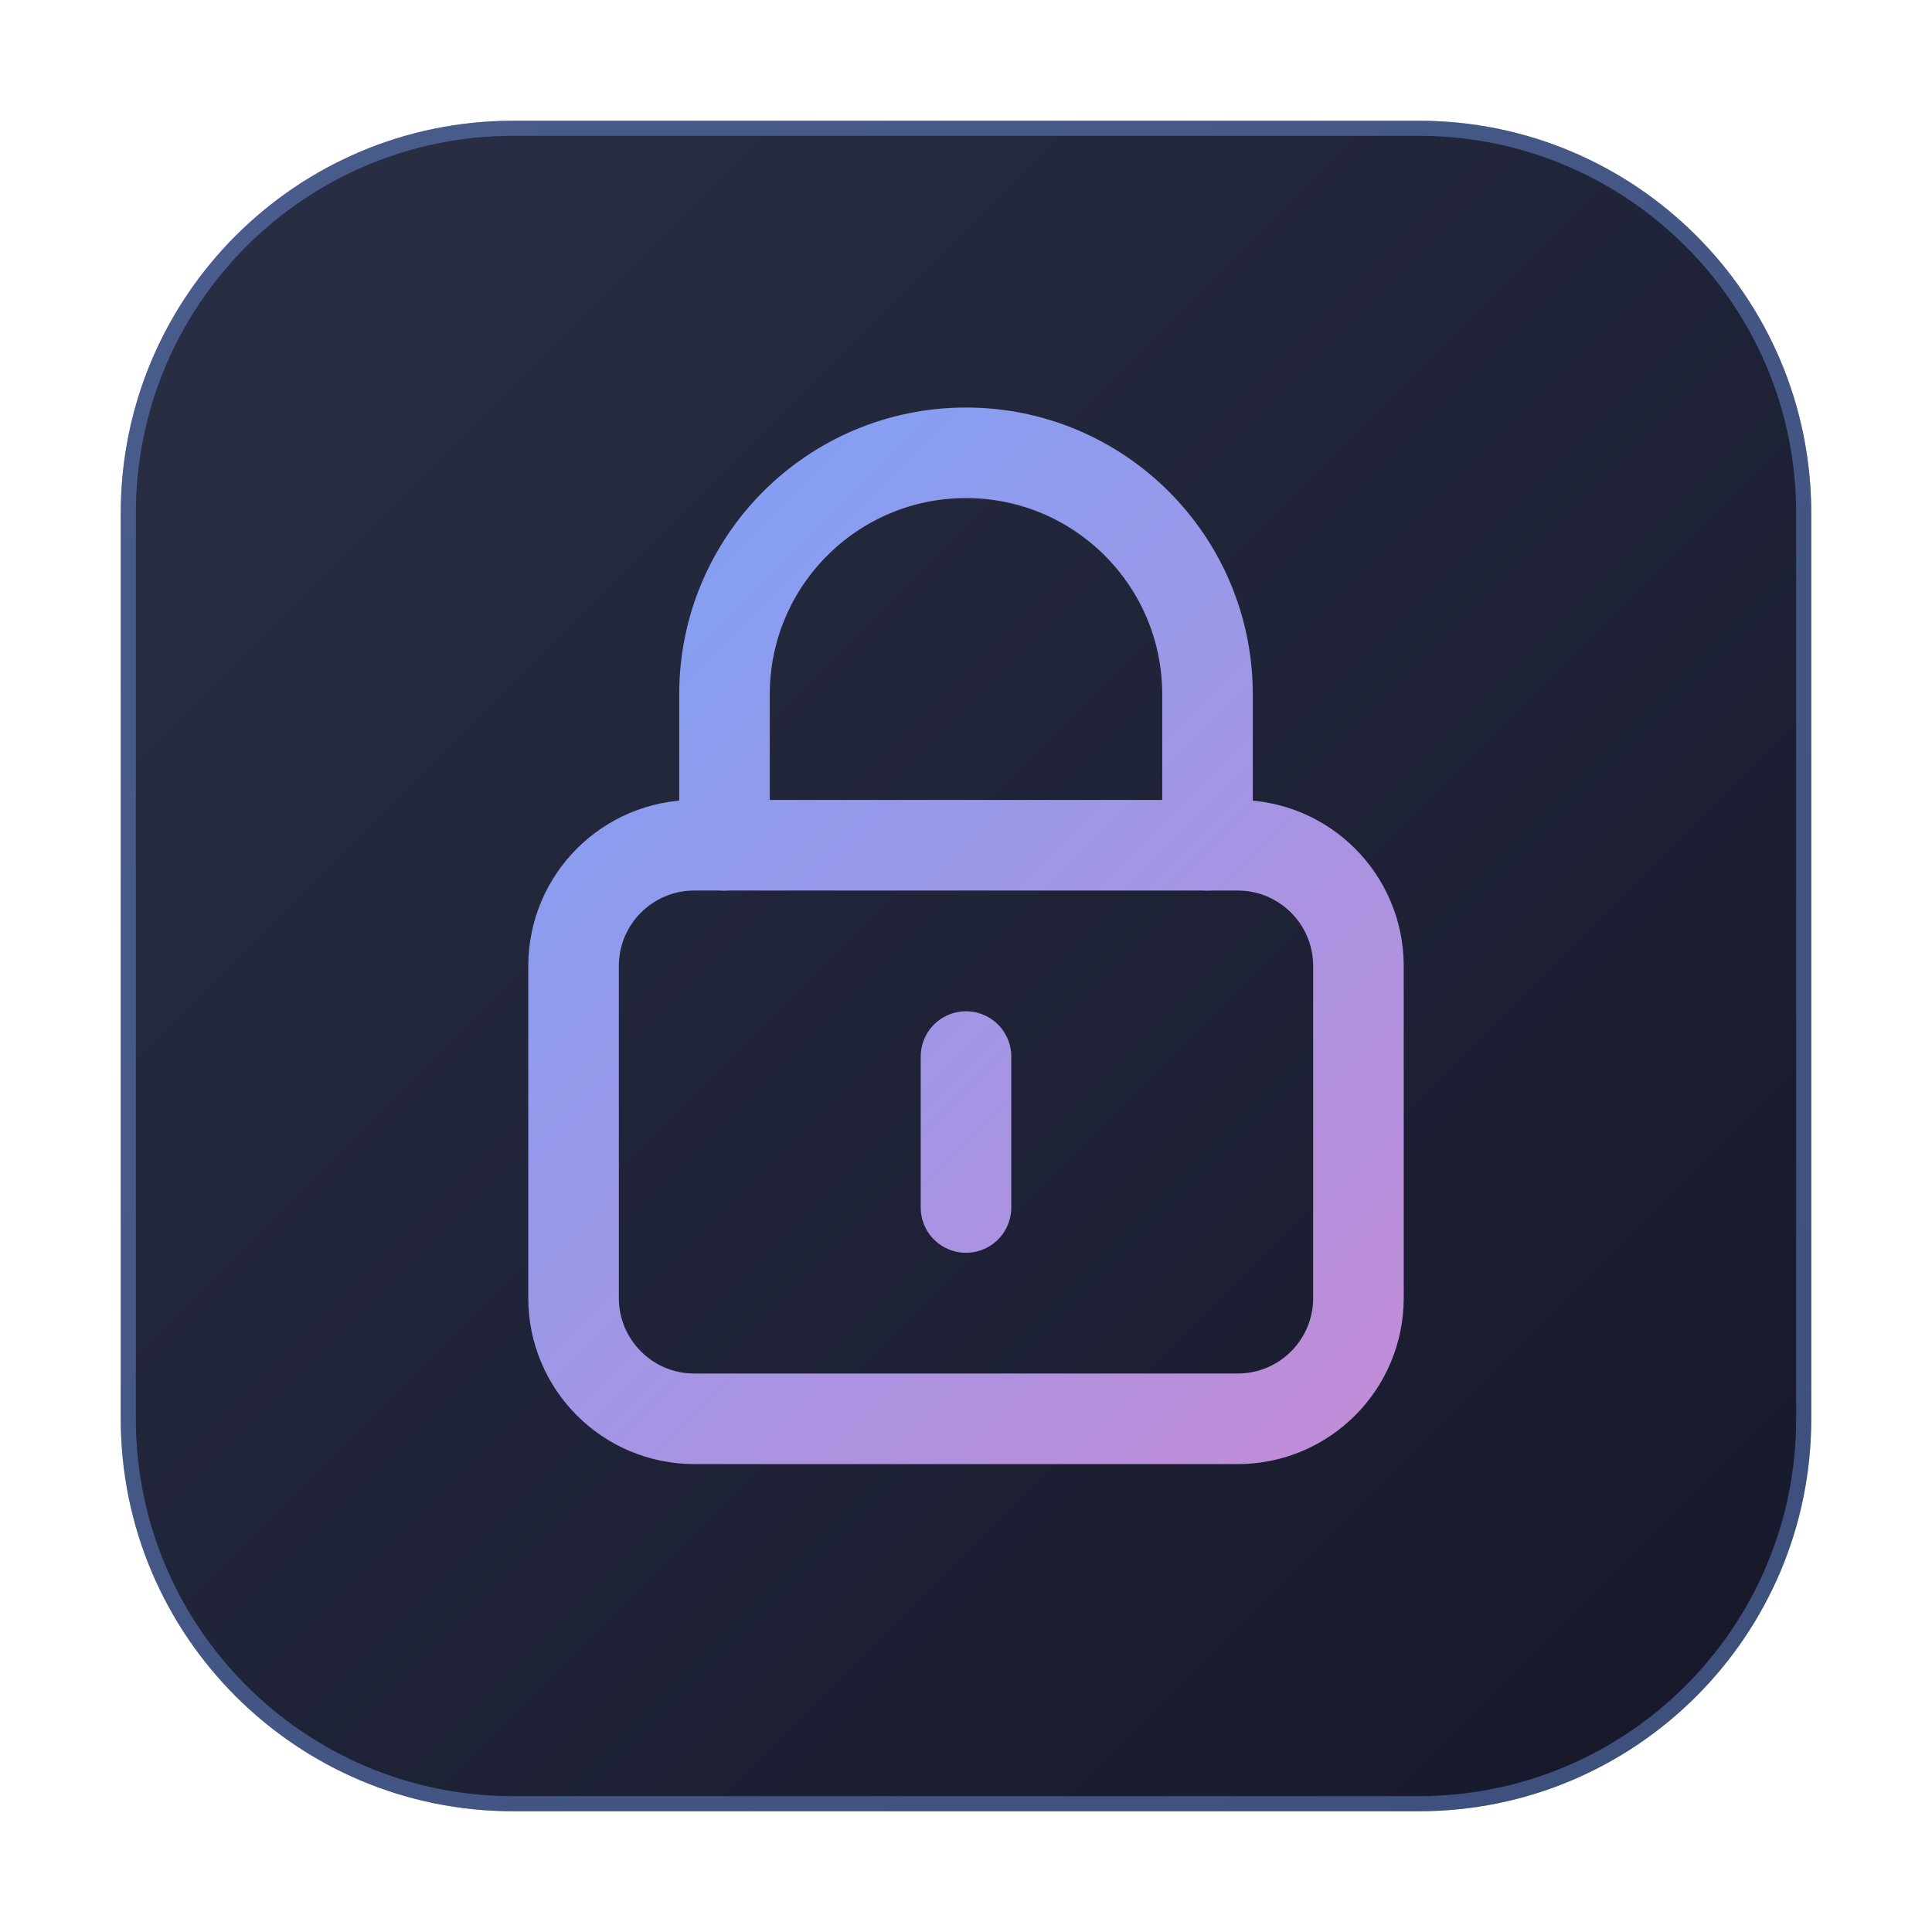
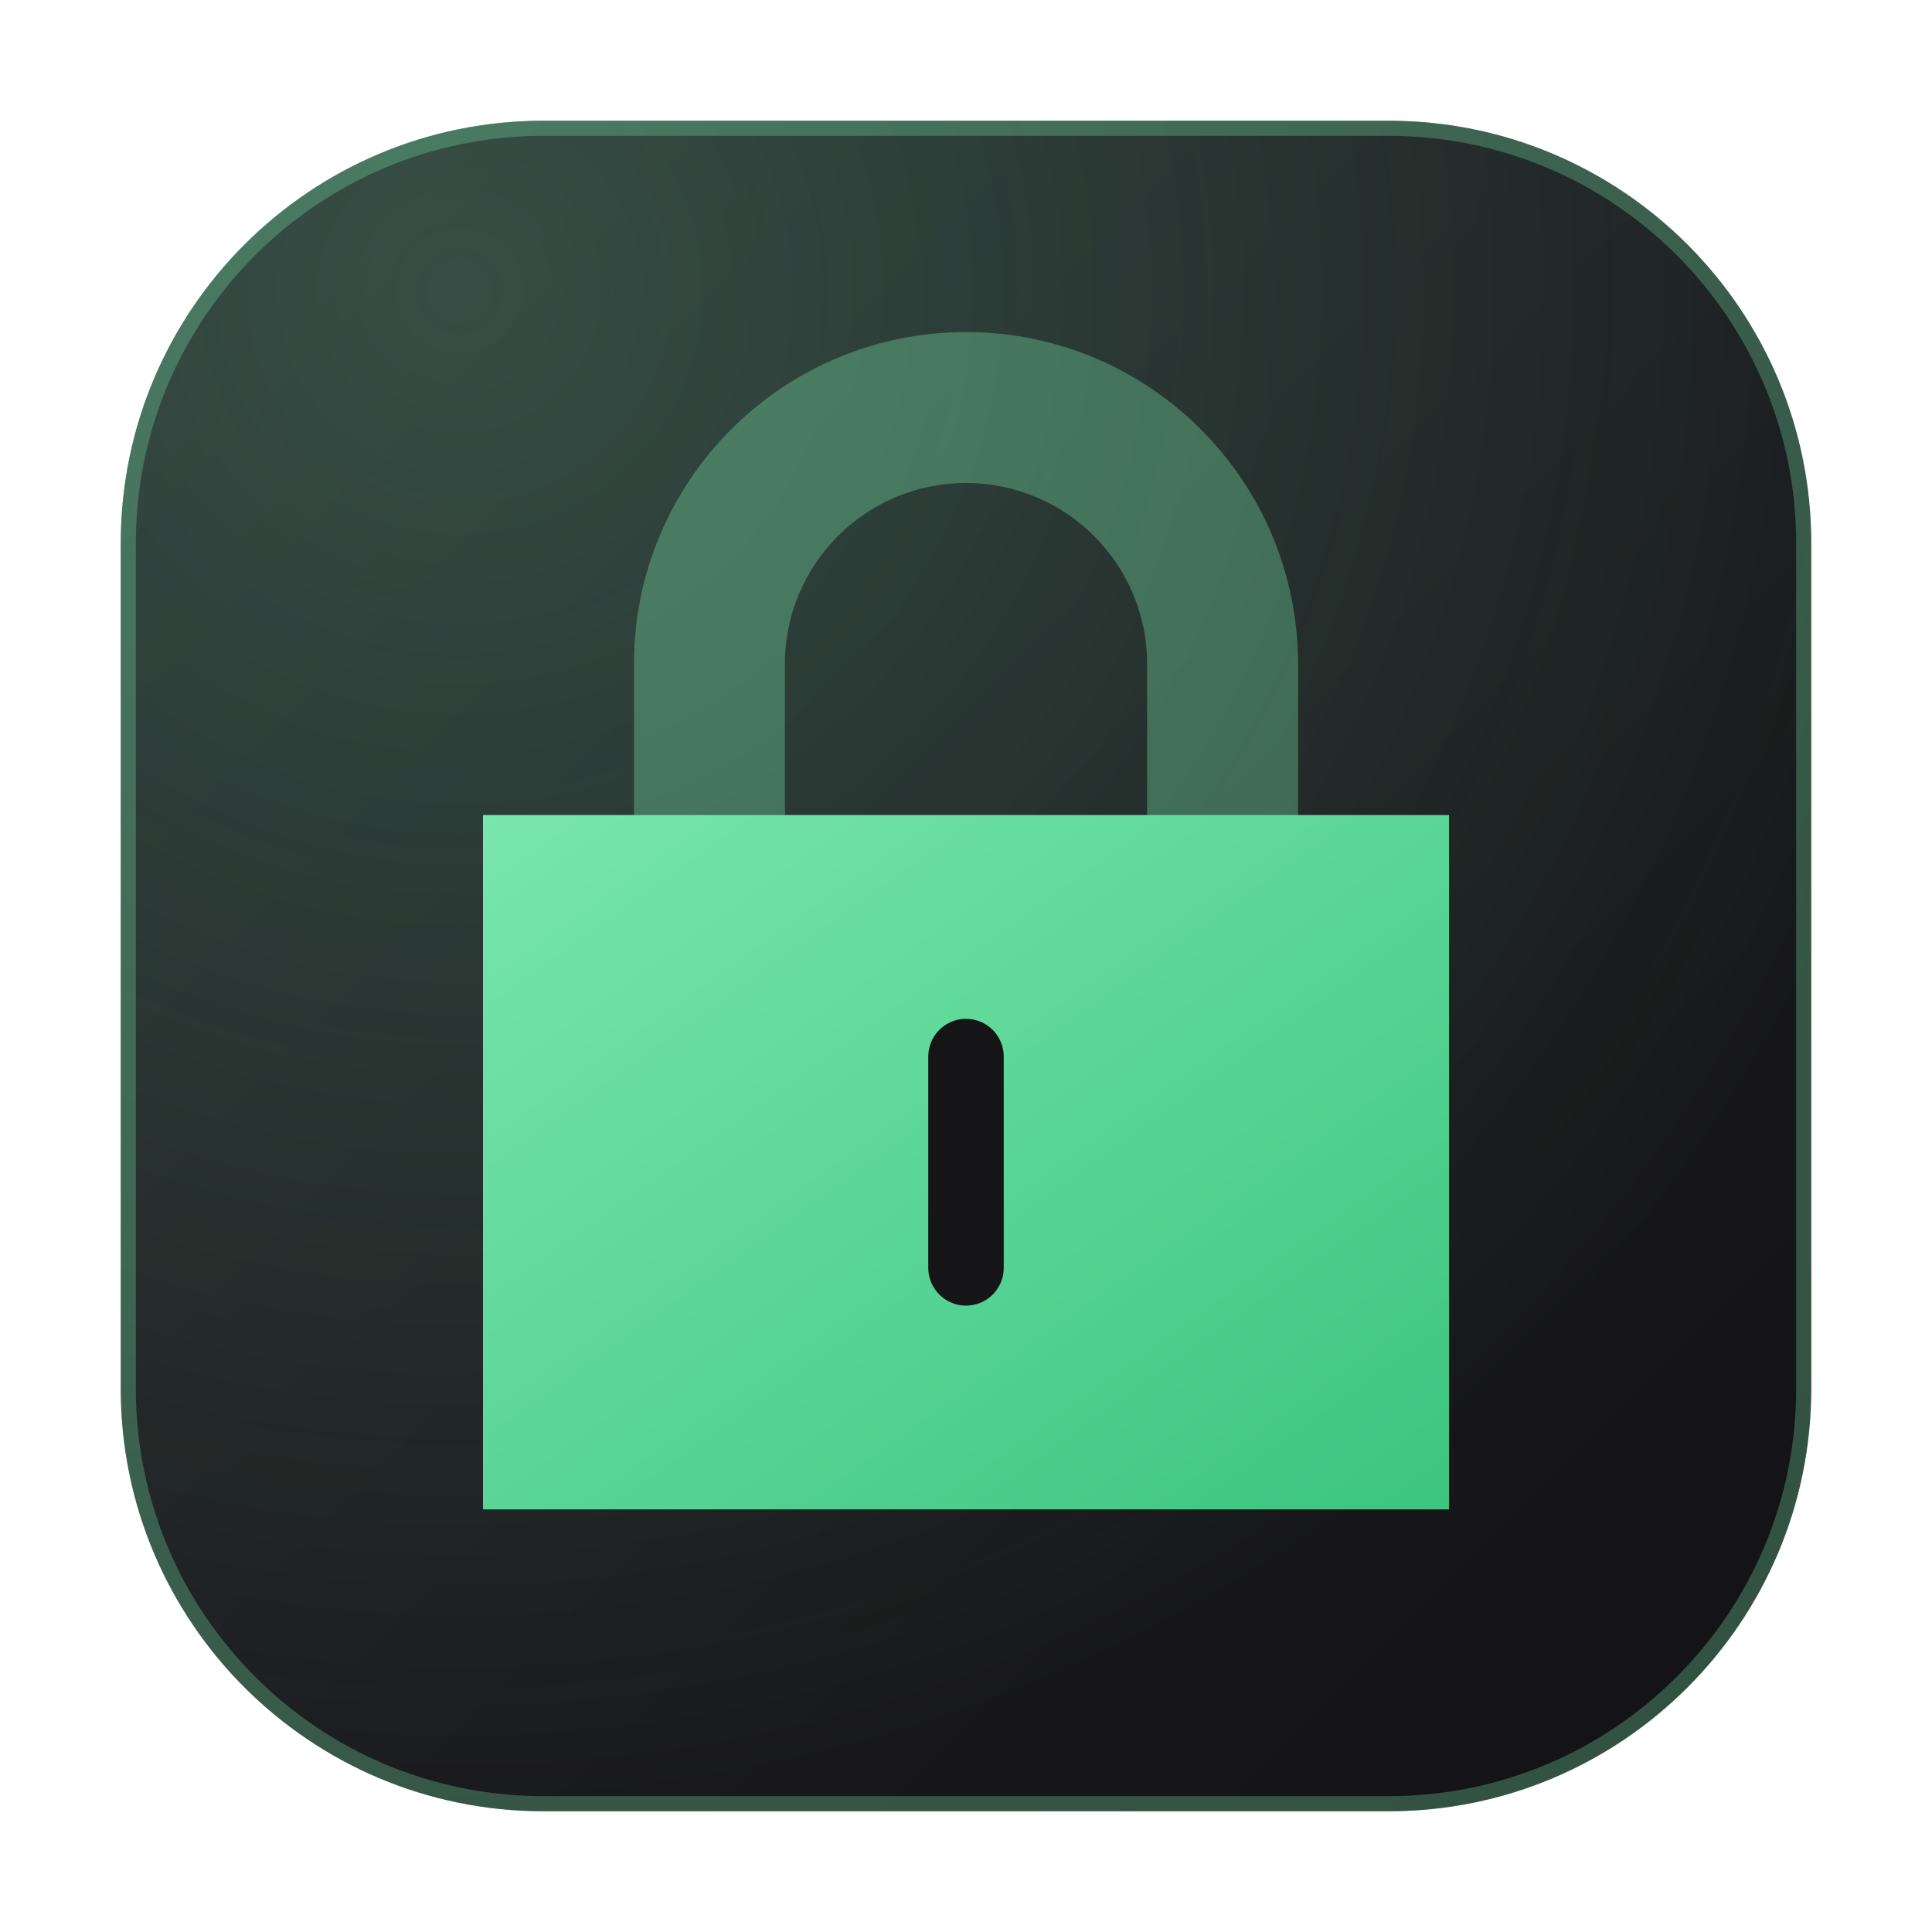
<svg xmlns="http://www.w3.org/2000/svg" width="128" height="128" viewBox="0 0 128 128">
  <defs>
-     <linearGradient id="tile" x1="8" y1="8" x2="120" y2="120" gradientUnits="userSpaceOnUse">
-       <stop offset="0" stop-color="#2a2f45" />
-       <stop offset="1" stop-color="#16182a" />
+     <linearGradient id="tile" x1="0" y1="0" x2="1" y2="1">
+       <stop stop-color="#26262a" />
+       <stop offset="1" stop-color="#121214" />
    </linearGradient>
-     <linearGradient id="ink" x1="32" y1="32" x2="96" y2="96" gradientUnits="userSpaceOnUse">
-       <stop offset="0" stop-color="#7aa2f7" />
-       <stop offset="1" stop-color="#c58bd6" />
+     <radialGradient id="glow" cx=".2" cy=".1" r=".9">
+       <stop stop-color="#79e6ad" stop-opacity=".22" />
+       <stop offset="1" stop-color="#79e6ad" stop-opacity="0" />
+     </radialGradient>
+     <linearGradient id="ink" x1="0" y1="0" x2="1" y2="1">
+       <stop stop-color="#79e6ad" />
+       <stop offset="1" stop-color="#3cc57f" />
    </linearGradient>
  </defs>
-   <rect x="8" y="8" width="112" height="112" rx="26" fill="url(#tile)" />
-   <rect x="8.5" y="8.5" width="111" height="111" rx="25.5" fill="none" stroke="#7aa2f7" stroke-opacity="0.4" />
-   <g fill="none" stroke="url(#ink)" stroke-width="6" stroke-linecap="round" stroke-linejoin="round">
-     <path d="M48 56V46A16 16 0 0 1 80 46V56" />
-     <rect x="38" y="56" width="52" height="38" rx="8" />
-     <path d="M64 70V80" />
-   </g>
+   <rect x="8" y="8" width="112" height="112" rx="28" fill="url(#tile)" />
+   <rect x="8" y="8" width="112" height="112" rx="28" fill="url(#glow)" />
+   <rect x="8.5" y="8.5" width="111" height="111" rx="27.5" fill="none" stroke="#79e6ad" stroke-opacity=".3" />
+   <path d="M42 54V44A22 22 0 0 1 86 44V64H76V44A12 12 0 0 0 52 44V64H42Z" fill="#79e6ad" fill-opacity=".35" />
+   <path d="M32 54H96V100H32Z" fill="url(#ink)" />
+   <path d="M64 70v14" fill="none" stroke="#151517" stroke-width="5" stroke-linecap="round" stroke-linejoin="round" />
</svg>
